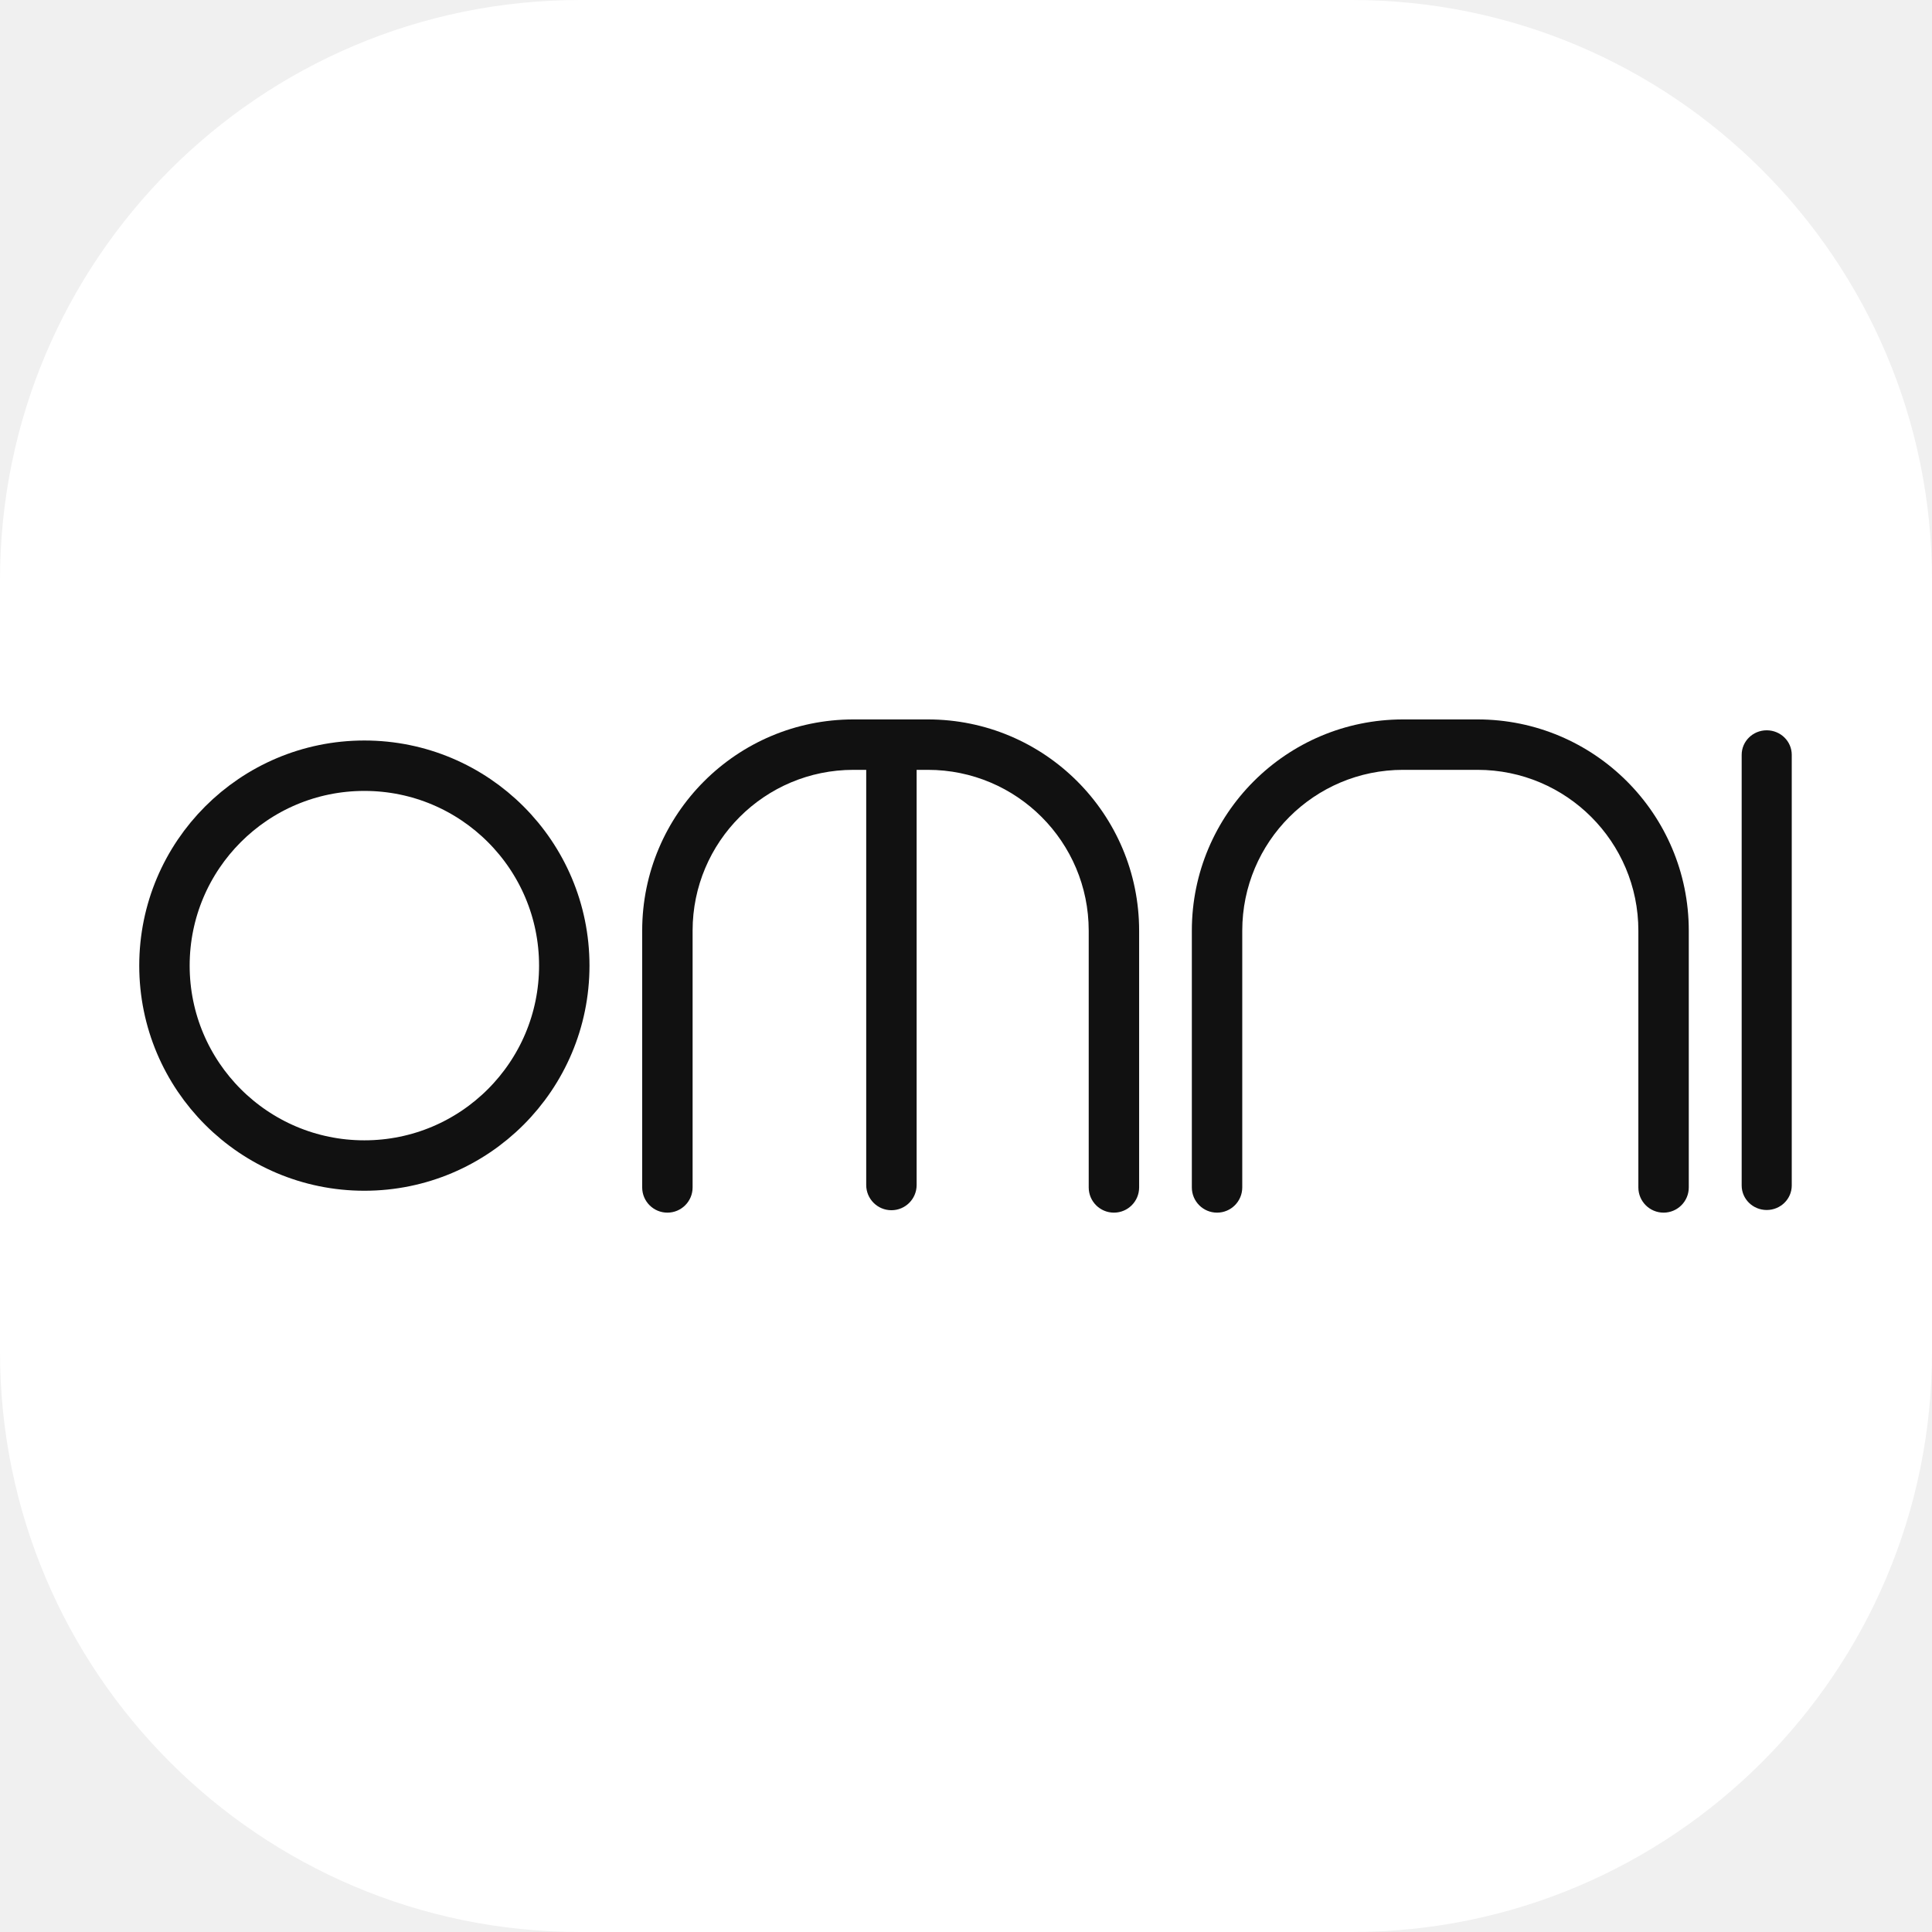
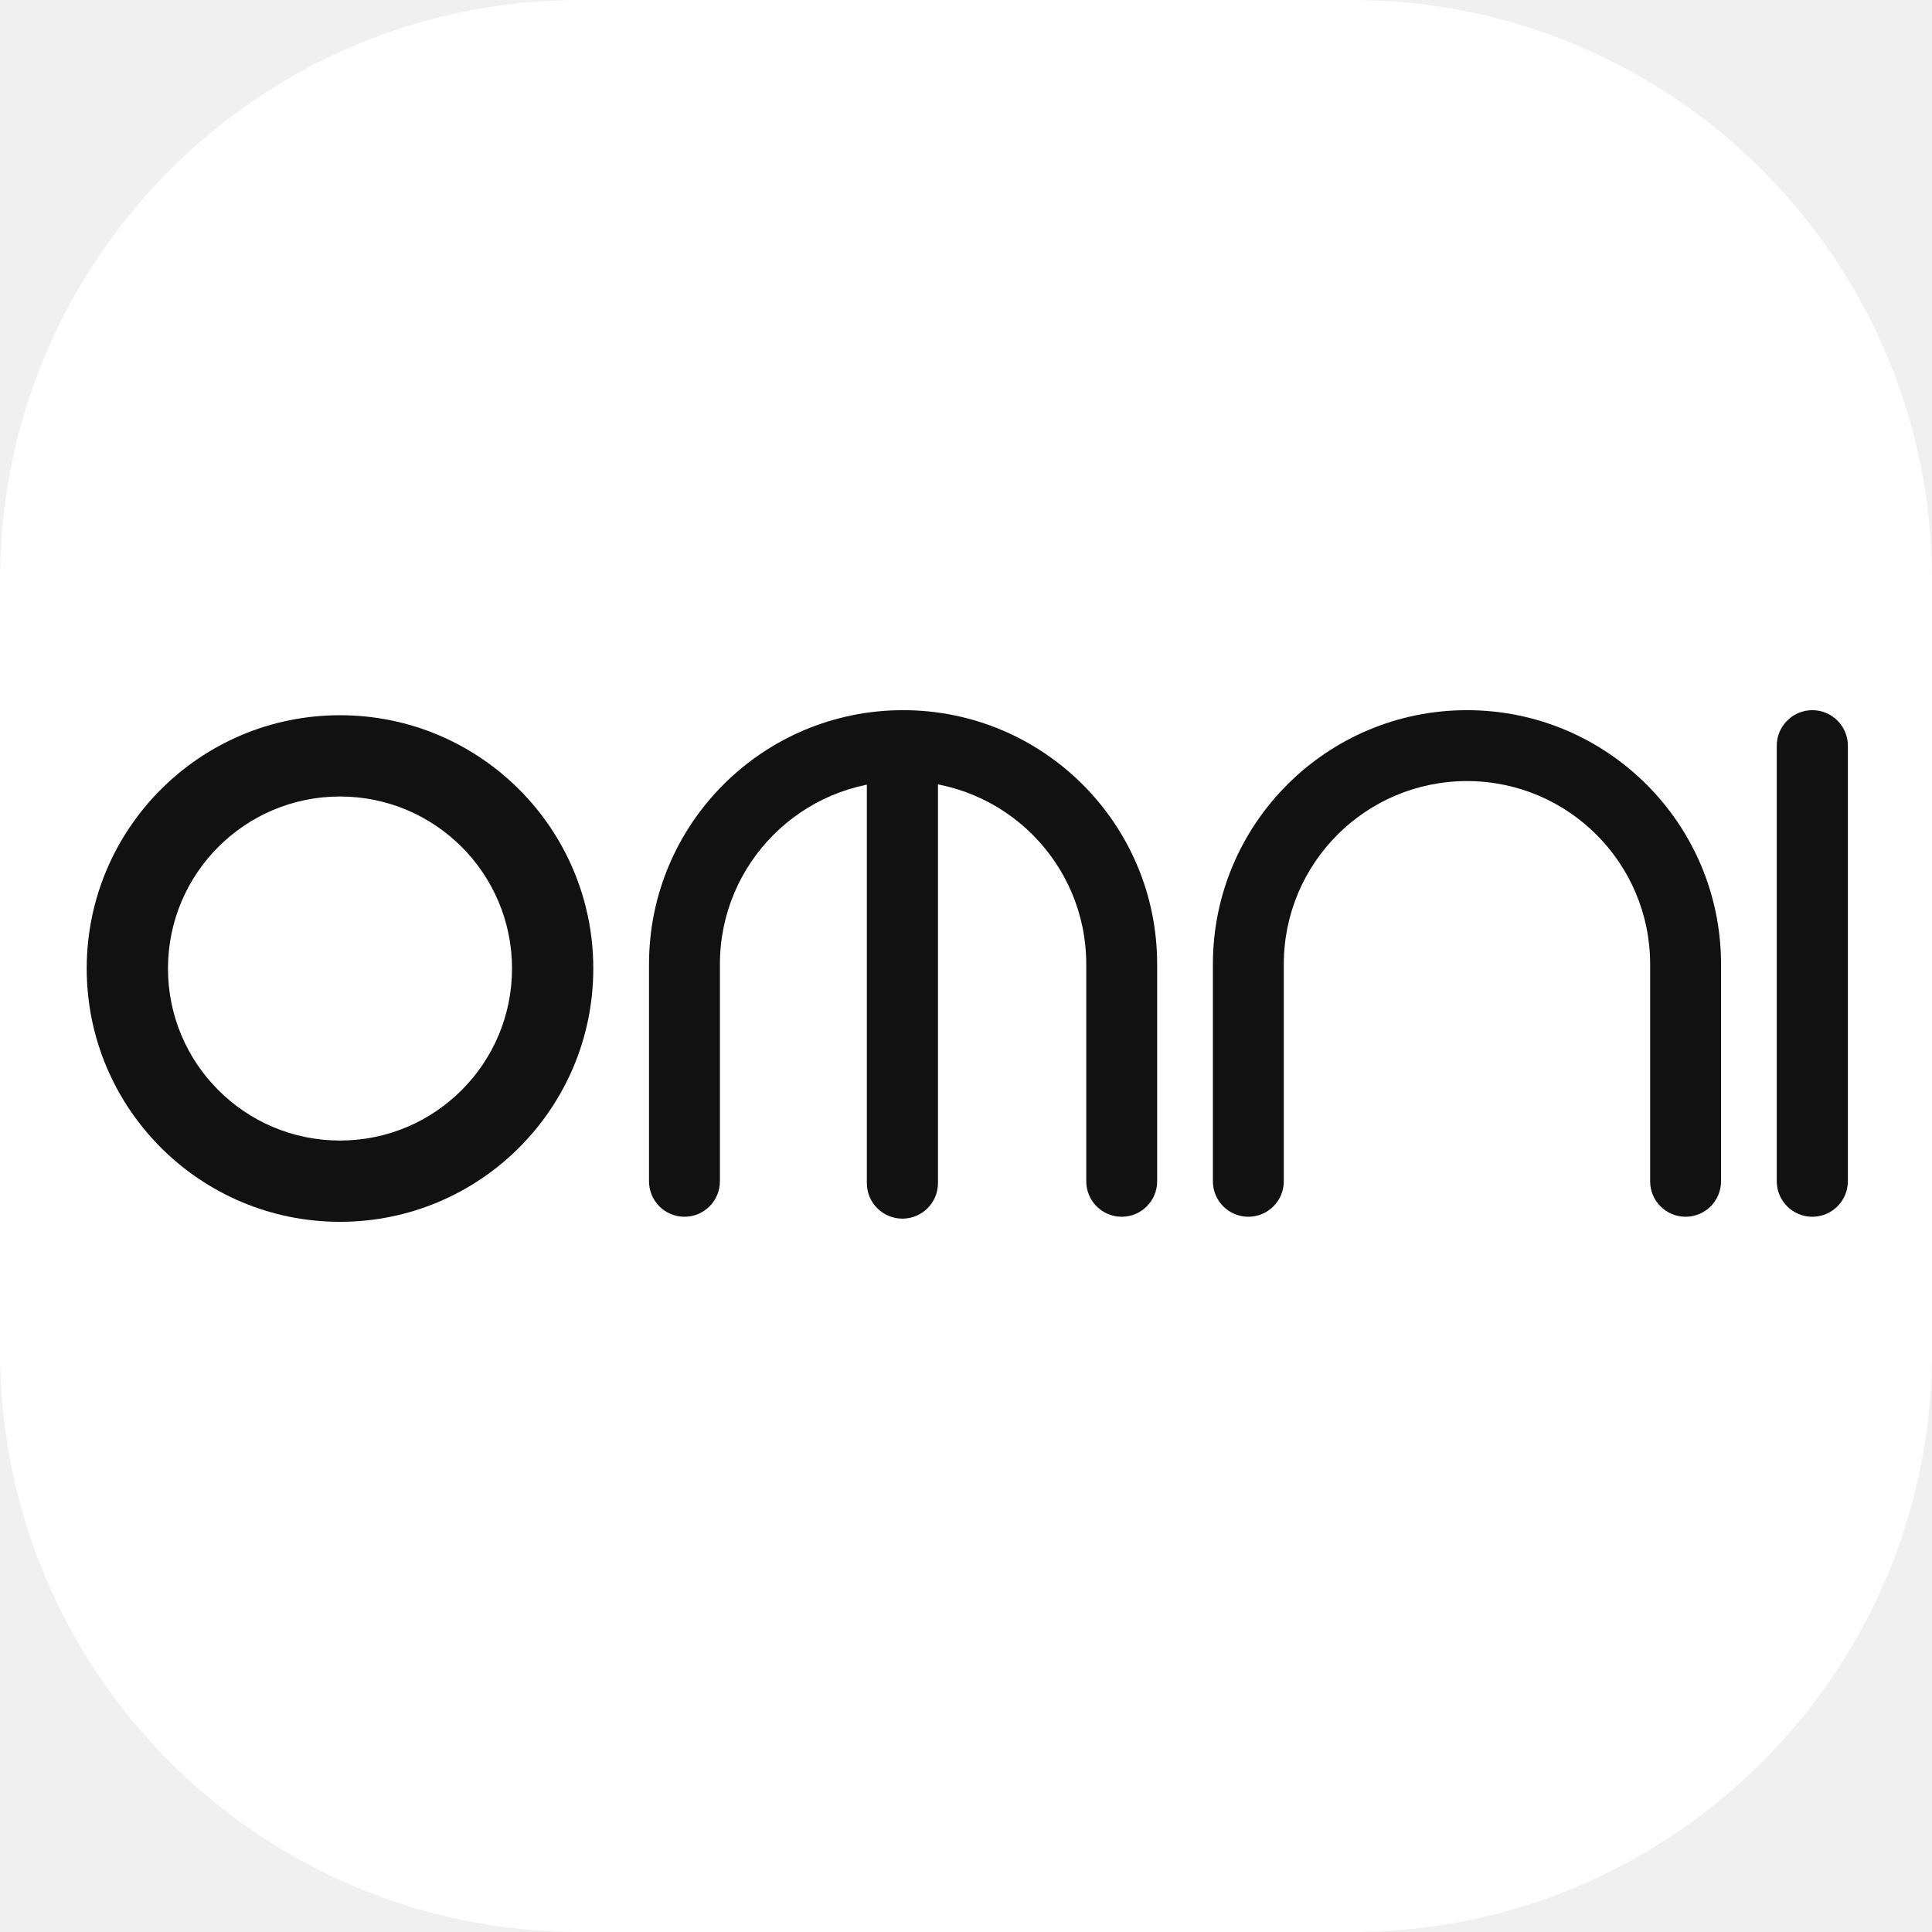
<svg xmlns="http://www.w3.org/2000/svg" width="666" height="666" viewBox="0 0 666 666" fill="none">
  <rect width="666" height="666" rx="200" fill="white" />
-   <path d="M564.777 409.333V320.825C564.777 290.204 539.953 265.38 509.332 265.38H483.677C453.055 265.38 428.232 290.204 428.232 320.825V409.333C428.231 414.133 424.341 418.023 419.542 418.023C414.742 418.023 410.852 414.133 410.852 409.333V320.825C410.852 280.605 443.457 248 483.677 248H509.332C549.552 248 582.157 280.605 582.157 320.825V409.333C582.157 414.133 578.266 418.023 573.467 418.023C568.668 418.023 564.777 414.133 564.777 409.333Z" fill="#111111" />
-   <path d="M600.391 408.659L600.391 260.202C600.391 255.534 604.255 251.75 609.022 251.75C613.789 251.75 617.654 255.534 617.654 260.202L617.654 408.659C617.654 413.327 613.789 417.111 609.022 417.111C604.255 417.111 600.391 413.327 600.391 408.659Z" fill="#111111" />
-   <path d="M375.301 409.333V320.825C375.3 290.204 350.477 265.38 319.855 265.38H294.2C263.579 265.38 238.755 290.204 238.755 320.825V409.333C238.755 414.133 234.864 418.023 230.065 418.023C225.266 418.023 221.375 414.133 221.375 409.333V320.825C221.375 280.605 253.98 248 294.2 248H319.855C360.076 248 392.68 280.605 392.681 320.825V409.333C392.68 414.133 388.79 418.023 383.991 418.023C379.191 418.023 375.301 414.133 375.301 409.333Z" fill="#111111" />
-   <path d="M298.602 408.499L298.602 260.401C298.602 255.602 302.492 251.711 307.292 251.711C312.091 251.711 315.982 255.602 315.982 260.401L315.982 408.499C315.982 413.298 312.091 417.189 307.292 417.189C302.492 417.189 298.602 413.298 298.602 408.499Z" fill="#111111" />
-   <circle cx="125.604" cy="332.87" r="68.914" stroke="#111111" stroke-width="17.38" />
+   <path d="M568.838 407.221V332.398C568.838 297.524 540.568 269.253 505.694 269.253C470.821 269.253 442.55 297.524 442.55 332.398V407.221C442.55 413.97 437.079 419.441 430.33 419.441C423.581 419.441 418.109 413.97 418.109 407.221V332.398C418.109 284.026 457.323 244.812 505.694 244.812C554.066 244.813 593.279 284.026 593.279 332.398V407.221C593.279 413.97 587.807 419.441 581.058 419.441C574.309 419.441 568.838 413.97 568.838 407.221Z" fill="#111111" />
+   <path d="M612.484 407.183L612.484 257.071C612.484 250.301 617.973 244.812 624.743 244.812C631.513 244.812 637.001 250.301 637.001 257.071L637.001 407.183C637.001 413.953 631.512 419.441 624.743 419.441C617.973 419.441 612.485 413.953 612.484 407.183Z" fill="#111111" />
+   <path d="M374.455 407.221V332.398C374.455 297.524 346.185 269.253 311.312 269.253C276.438 269.253 248.167 297.524 248.167 332.398V407.221C248.167 413.97 242.696 419.441 235.947 419.441C229.198 419.441 223.727 413.97 223.727 407.221V332.398C223.727 284.026 262.94 244.812 311.312 244.812C359.683 244.813 398.896 284.026 398.896 332.398V407.221C398.896 413.97 393.425 419.441 386.676 419.441C379.927 419.441 374.455 413.97 374.455 407.221Z" fill="#111111" />
+   <path d="M298.82 407.832L298.82 257.719C298.82 250.949 304.309 245.461 311.078 245.461C317.848 245.461 323.337 250.949 323.337 257.719L323.337 407.832C323.337 414.602 317.848 420.09 311.079 420.09C304.309 420.09 298.82 414.602 298.82 407.832Z" fill="#111111" />
+   <path d="M176.505 333.869C176.505 301.119 149.955 274.569 117.205 274.569C84.455 274.569 57.905 301.119 57.905 333.869C57.905 366.62 84.455 393.169 117.205 393.169V421.184C68.983 421.184 29.891 382.092 29.891 333.869C29.891 285.647 68.983 246.555 117.205 246.555C165.428 246.555 204.52 285.647 204.52 333.869C204.52 382.092 165.428 421.184 117.205 421.184V393.169C149.955 393.169 176.505 366.62 176.505 333.869Z" fill="#111111" />
</svg>
